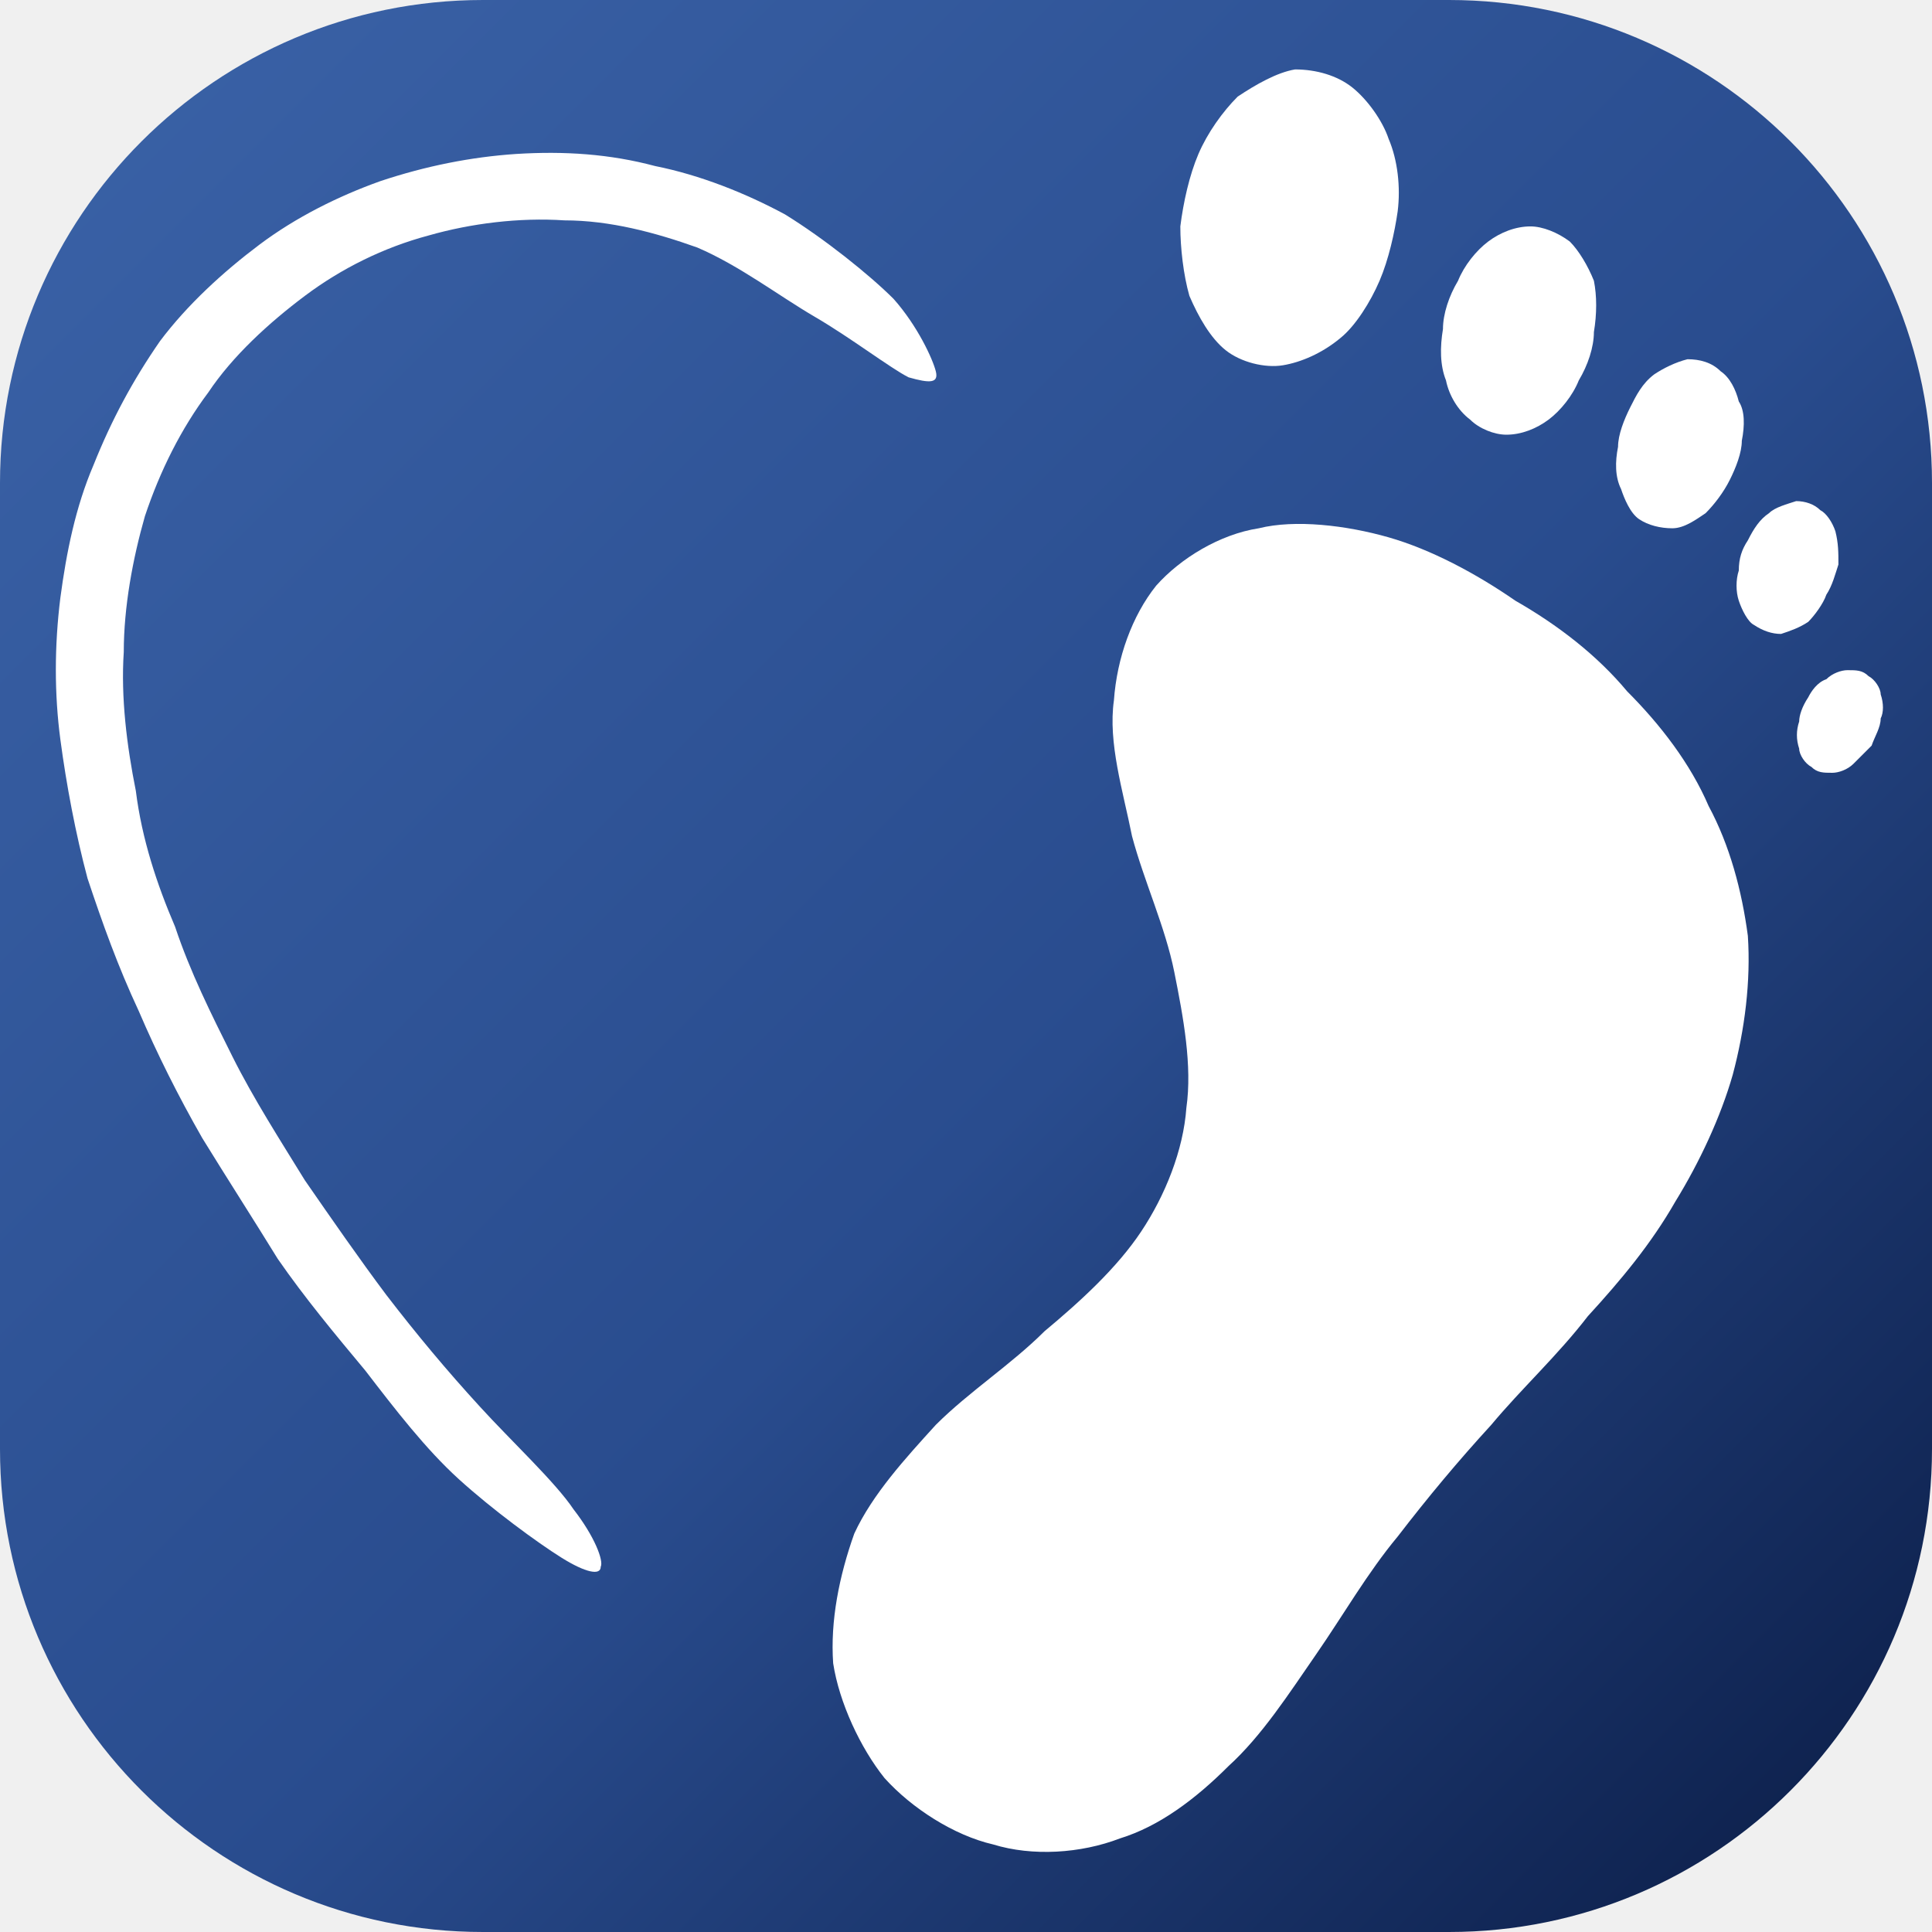
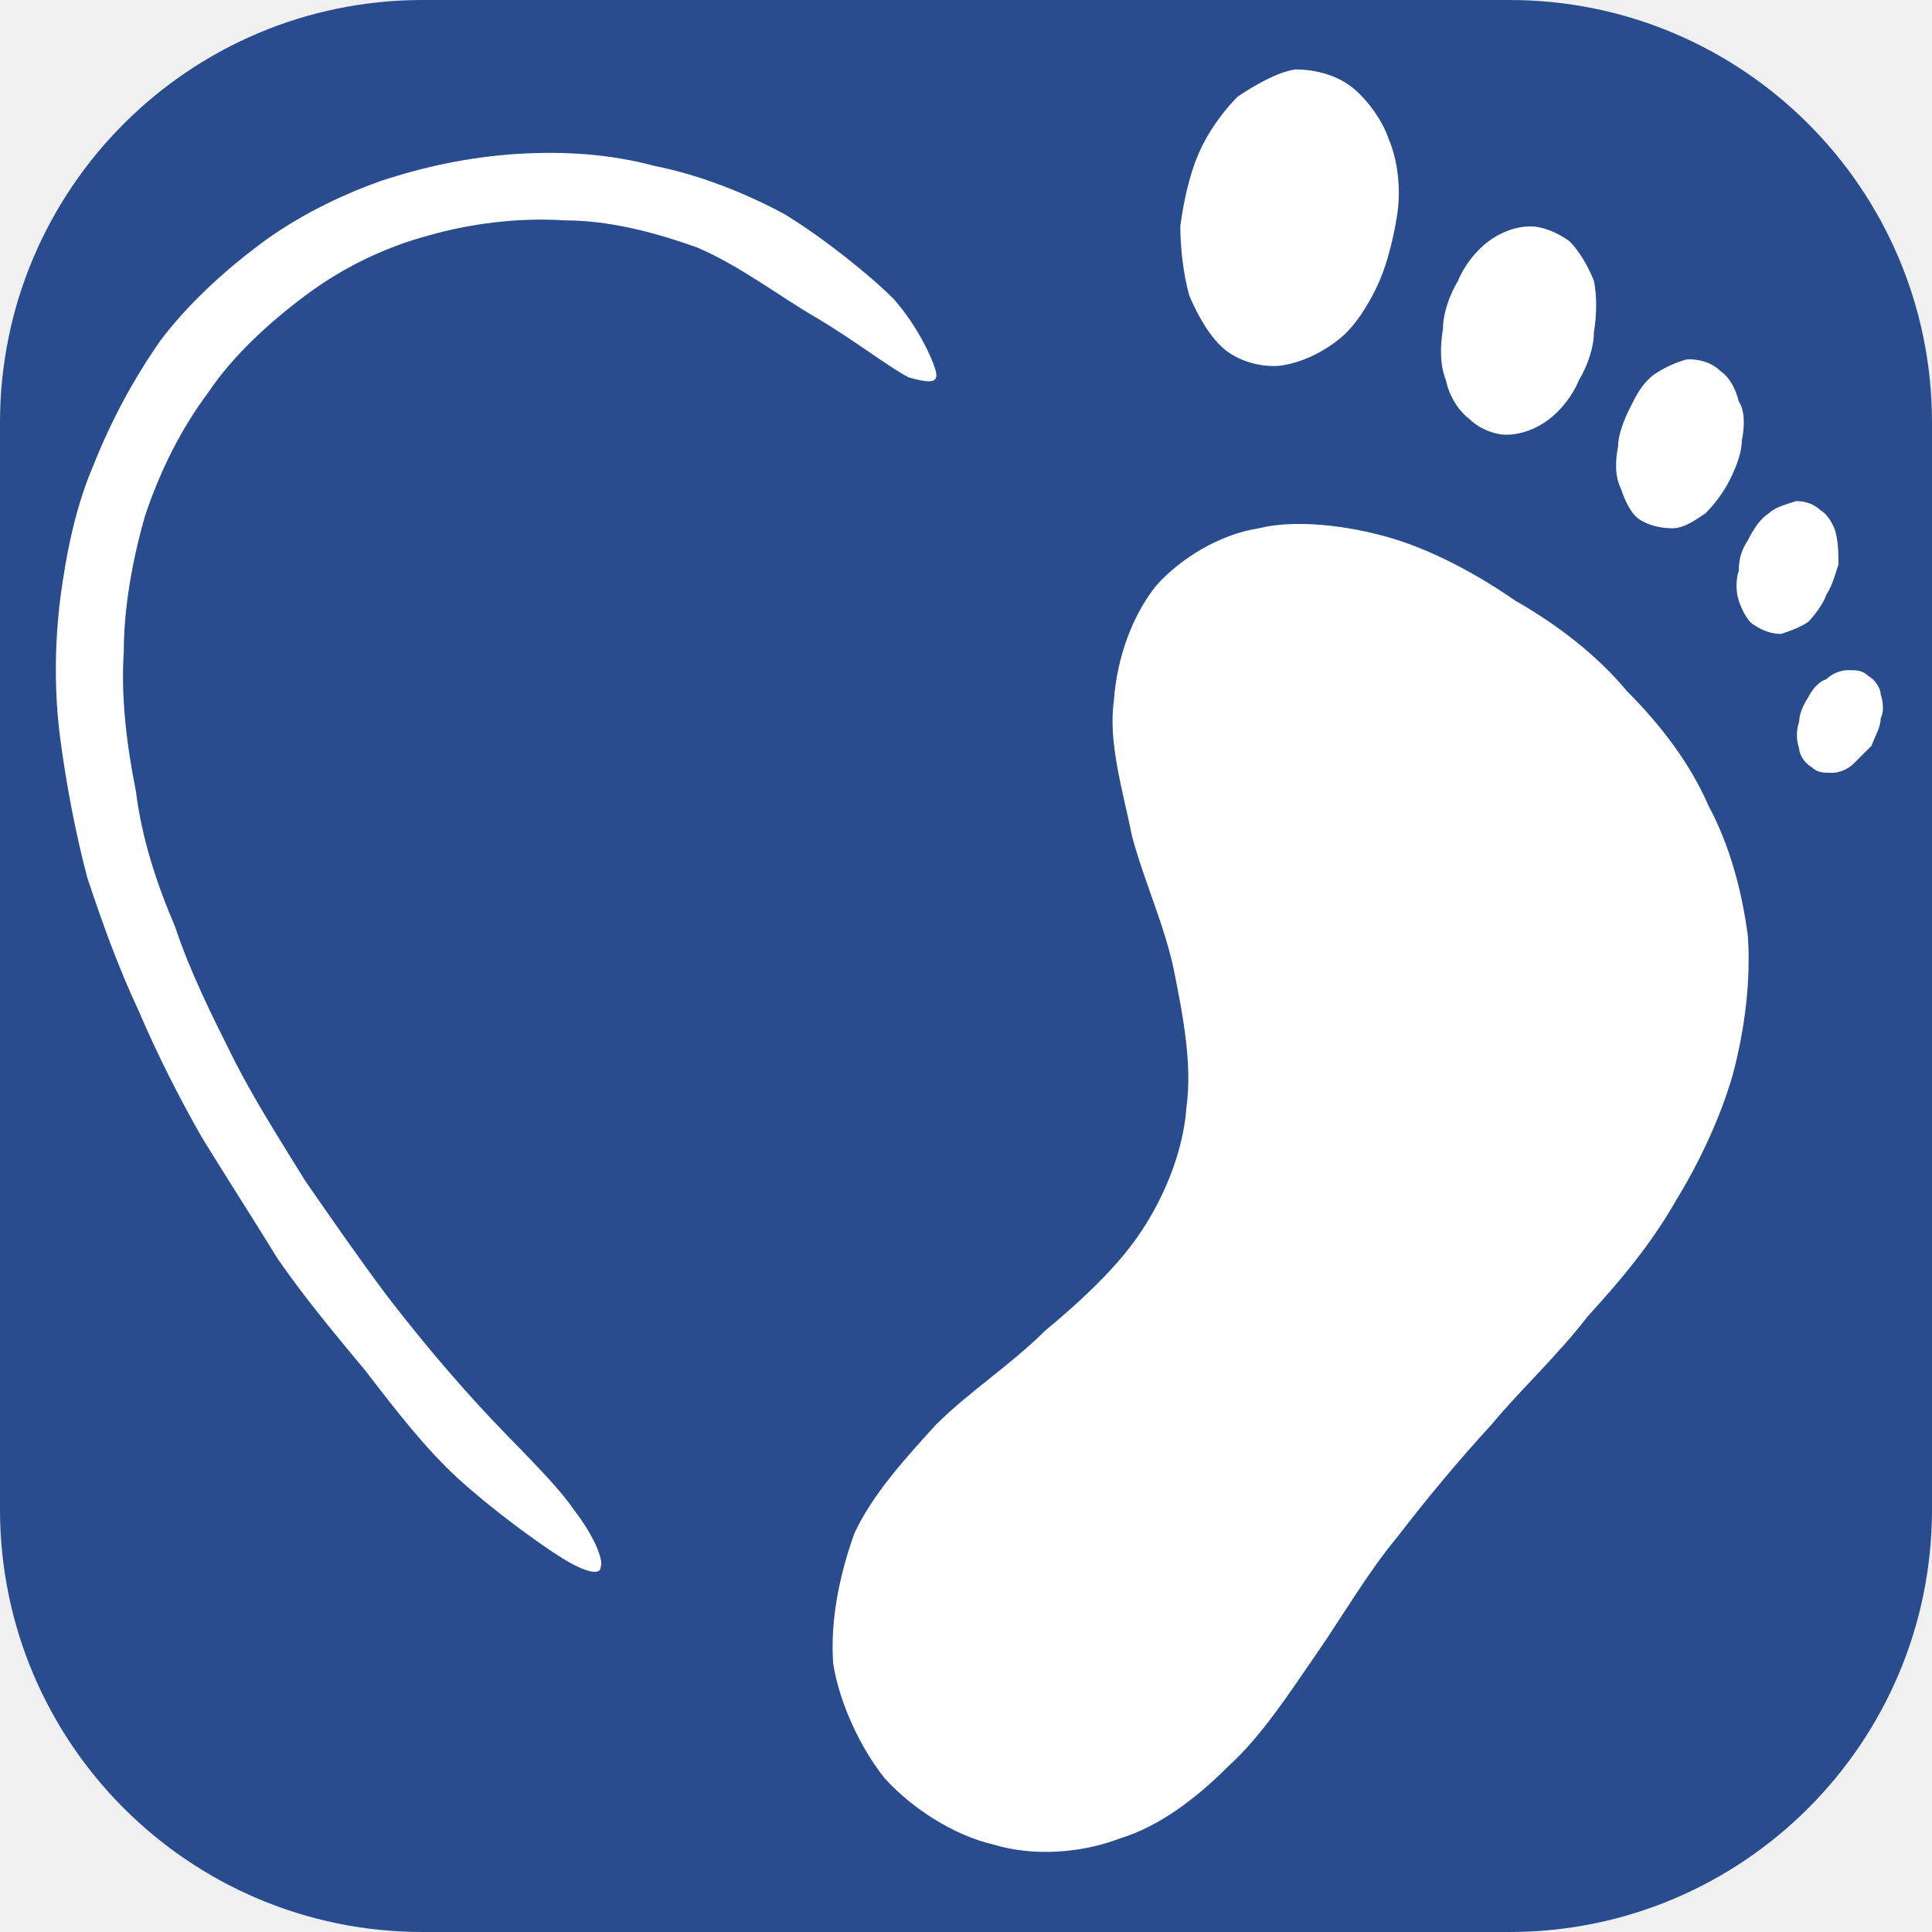
<svg xmlns="http://www.w3.org/2000/svg" viewBox="0 0 64 64" width="64" height="64">
-   <defs>
-     <linearGradient id="g" x1="0" y1="0" x2="1" y2="1">
-       <stop offset="0%" stop-color="#3b63a8" />
-       <stop offset="55%" stop-color="#294c8e" />
-       <stop offset="100%" stop-color="#0a1b44" />
-     </linearGradient>
-   </defs>
-   <rect width="64" height="64" rx="16" fill="url(#g)" />
+   <rect width="64" height="64" rx="14" fill="#294c8e" />
  <g fill="#ffffff">
    <path d="M41.7 17.5C40.4 17.7 39.1 18.5 38.3 19.4C37.5 20.4 37 21.8 36.9 23.2C36.7 24.6 37.2 26.2 37.5 27.7C37.9 29.2 38.6 30.7 38.9 32.2C39.2 33.7 39.5 35.3 39.3 36.7C39.2 38.1 38.6 39.6 37.8 40.8C37 42 35.8 43.1 34.6 44.1C33.5 45.2 32.1 46.1 31 47.2C30 48.3 28.9 49.5 28.3 50.8C27.8 52.2 27.5 53.7 27.6 55.1C27.8 56.4 28.5 57.9 29.3 58.9C30.2 59.9 31.6 60.8 32.9 61.1C34.2 61.5 35.8 61.4 37.1 60.9C38.4 60.5 39.6 59.6 40.7 58.5C41.8 57.5 42.7 56.1 43.6 54.8C44.5 53.5 45.3 52.1 46.3 50.9C47.3 49.6 48.3 48.4 49.4 47.2C50.4 46 51.6 44.9 52.6 43.6C53.7 42.4 54.7 41.2 55.5 39.8C56.3 38.5 57 37 57.4 35.6C57.8 34.1 58 32.5 57.9 31C57.7 29.5 57.3 28 56.6 26.7C56 25.3 55 24 53.9 22.9C52.9 21.7 51.6 20.7 50.2 19.9C48.9 19 47.4 18.2 46 17.8C44.6 17.4 42.9 17.2 41.7 17.5Z" />
    <path d="M17.1 5.1C15.6 5.2 14.1 5.5 12.6 6C11.2 6.5 9.8 7.2 8.6 8.1C7.4 9 6.2 10.1 5.3 11.3C4.4 12.6 3.7 13.9 3.1 15.4C2.5 16.8 2.2 18.3 2 19.8C1.8 21.4 1.8 23 2 24.5C2.2 26 2.5 27.6 2.9 29.1C3.4 30.6 3.9 32 4.6 33.5C5.2 34.9 5.9 36.3 6.7 37.7C7.5 39 8.4 40.4 9.2 41.7C10.1 43 11.1 44.2 12.1 45.4C13.1 46.7 14.1 48 15.2 49C16.3 50 17.8 51.1 18.6 51.6C19.4 52.1 19.9 52.2 19.9 51.9C20 51.7 19.7 50.9 19 50C18.4 49.1 16.9 47.7 15.9 46.6C14.8 45.4 13.8 44.2 12.8 42.9C11.9 41.7 11 40.4 10.1 39.1C9.3 37.8 8.4 36.4 7.7 35C7 33.6 6.3 32.2 5.8 30.7C5.2 29.3 4.7 27.8 4.5 26.2C4.2 24.7 4 23.1 4.1 21.6C4.1 20.1 4.4 18.5 4.8 17.1C5.3 15.6 6 14.2 6.9 13C7.7 11.8 8.9 10.7 10.1 9.8C11.3 8.9 12.7 8.2 14.2 7.8C15.6 7.4 17.2 7.2 18.7 7.3C20.2 7.3 21.7 7.7 23.1 8.2C24.5 8.8 25.8 9.8 27 10.5C28.2 11.2 29.5 12.2 30.1 12.5C30.8 12.7 31.1 12.7 31 12.3C30.9 11.9 30.4 10.8 29.6 9.9C28.8 9.1 27.3 7.9 26 7.1C24.7 6.4 23.2 5.8 21.7 5.5C20.2 5.1 18.7 5 17.1 5.1Z" />
    <path d="M42.9 2.3C42.3 2.4 41.6 2.8 41 3.2C40.5 3.7 40 4.4 39.7 5.1C39.4 5.8 39.2 6.7 39.1 7.5C39.1 8.2 39.2 9.1 39.4 9.8C39.7 10.5 40.1 11.2 40.6 11.6C41.1 12 41.9 12.2 42.5 12.1C43.1 12 43.8 11.7 44.4 11.2C44.9 10.8 45.4 10 45.7 9.3C46 8.6 46.2 7.7 46.3 7C46.4 6.2 46.3 5.3 46 4.6C45.8 4 45.3 3.3 44.8 2.9C44.3 2.5 43.6 2.3 42.9 2.3Z" />
    <path d="M50.7 7.5C50.2 7.5 49.7 7.7 49.3 8C48.9 8.3 48.5 8.8 48.3 9.3C48 9.8 47.8 10.4 47.8 10.9C47.7 11.5 47.7 12.1 47.9 12.6C48 13.1 48.3 13.6 48.7 13.9C49 14.2 49.5 14.4 49.9 14.4C50.4 14.4 50.9 14.2 51.3 13.9C51.7 13.6 52.1 13.1 52.3 12.6C52.6 12.1 52.8 11.5 52.8 11C52.9 10.4 52.9 9.8 52.8 9.3C52.6 8.8 52.3 8.3 52 8C51.6 7.7 51.1 7.5 50.7 7.5Z" />
    <path d="M55.9 11.9C55.5 12 55.1 12.2 54.8 12.4C54.4 12.7 54.2 13.1 54 13.5C53.8 13.9 53.6 14.4 53.6 14.8C53.5 15.3 53.5 15.8 53.7 16.2C53.8 16.5 54 17 54.3 17.2C54.6 17.4 55 17.5 55.4 17.5C55.8 17.5 56.2 17.2 56.5 17C56.8 16.7 57.1 16.3 57.3 15.9C57.5 15.5 57.7 15 57.7 14.6C57.8 14.1 57.8 13.6 57.6 13.3C57.5 12.9 57.3 12.5 57 12.3C56.7 12 56.3 11.9 55.9 11.9Z" />
    <path d="M59.5 16.6C59.2 16.7 58.8 16.8 58.6 17C58.3 17.2 58.1 17.5 57.9 17.9C57.7 18.2 57.6 18.5 57.6 18.9C57.5 19.2 57.5 19.6 57.6 19.9C57.7 20.2 57.9 20.6 58.1 20.7C58.4 20.9 58.7 21 59 21C59.3 20.9 59.6 20.8 59.9 20.6C60.1 20.4 60.4 20 60.5 19.7C60.7 19.4 60.8 19 60.9 18.7C60.9 18.3 60.9 18 60.8 17.6C60.7 17.3 60.5 17 60.3 16.9C60.1 16.7 59.8 16.6 59.5 16.6Z" />
    <path d="M61.2 22.2C61 22.2 60.7 22.3 60.5 22.5C60.2 22.6 60 22.9 59.9 23.1C59.7 23.4 59.6 23.7 59.6 23.9C59.5 24.2 59.5 24.5 59.6 24.8C59.6 25 59.8 25.3 60 25.4C60.2 25.6 60.4 25.6 60.7 25.6C60.9 25.6 61.2 25.5 61.4 25.3C61.6 25.1 61.8 24.9 62 24.7C62.1 24.4 62.3 24.1 62.3 23.8C62.4 23.6 62.4 23.3 62.3 23C62.3 22.8 62.1 22.5 61.9 22.4C61.7 22.2 61.5 22.2 61.2 22.2Z" />
  </g>
</svg>
